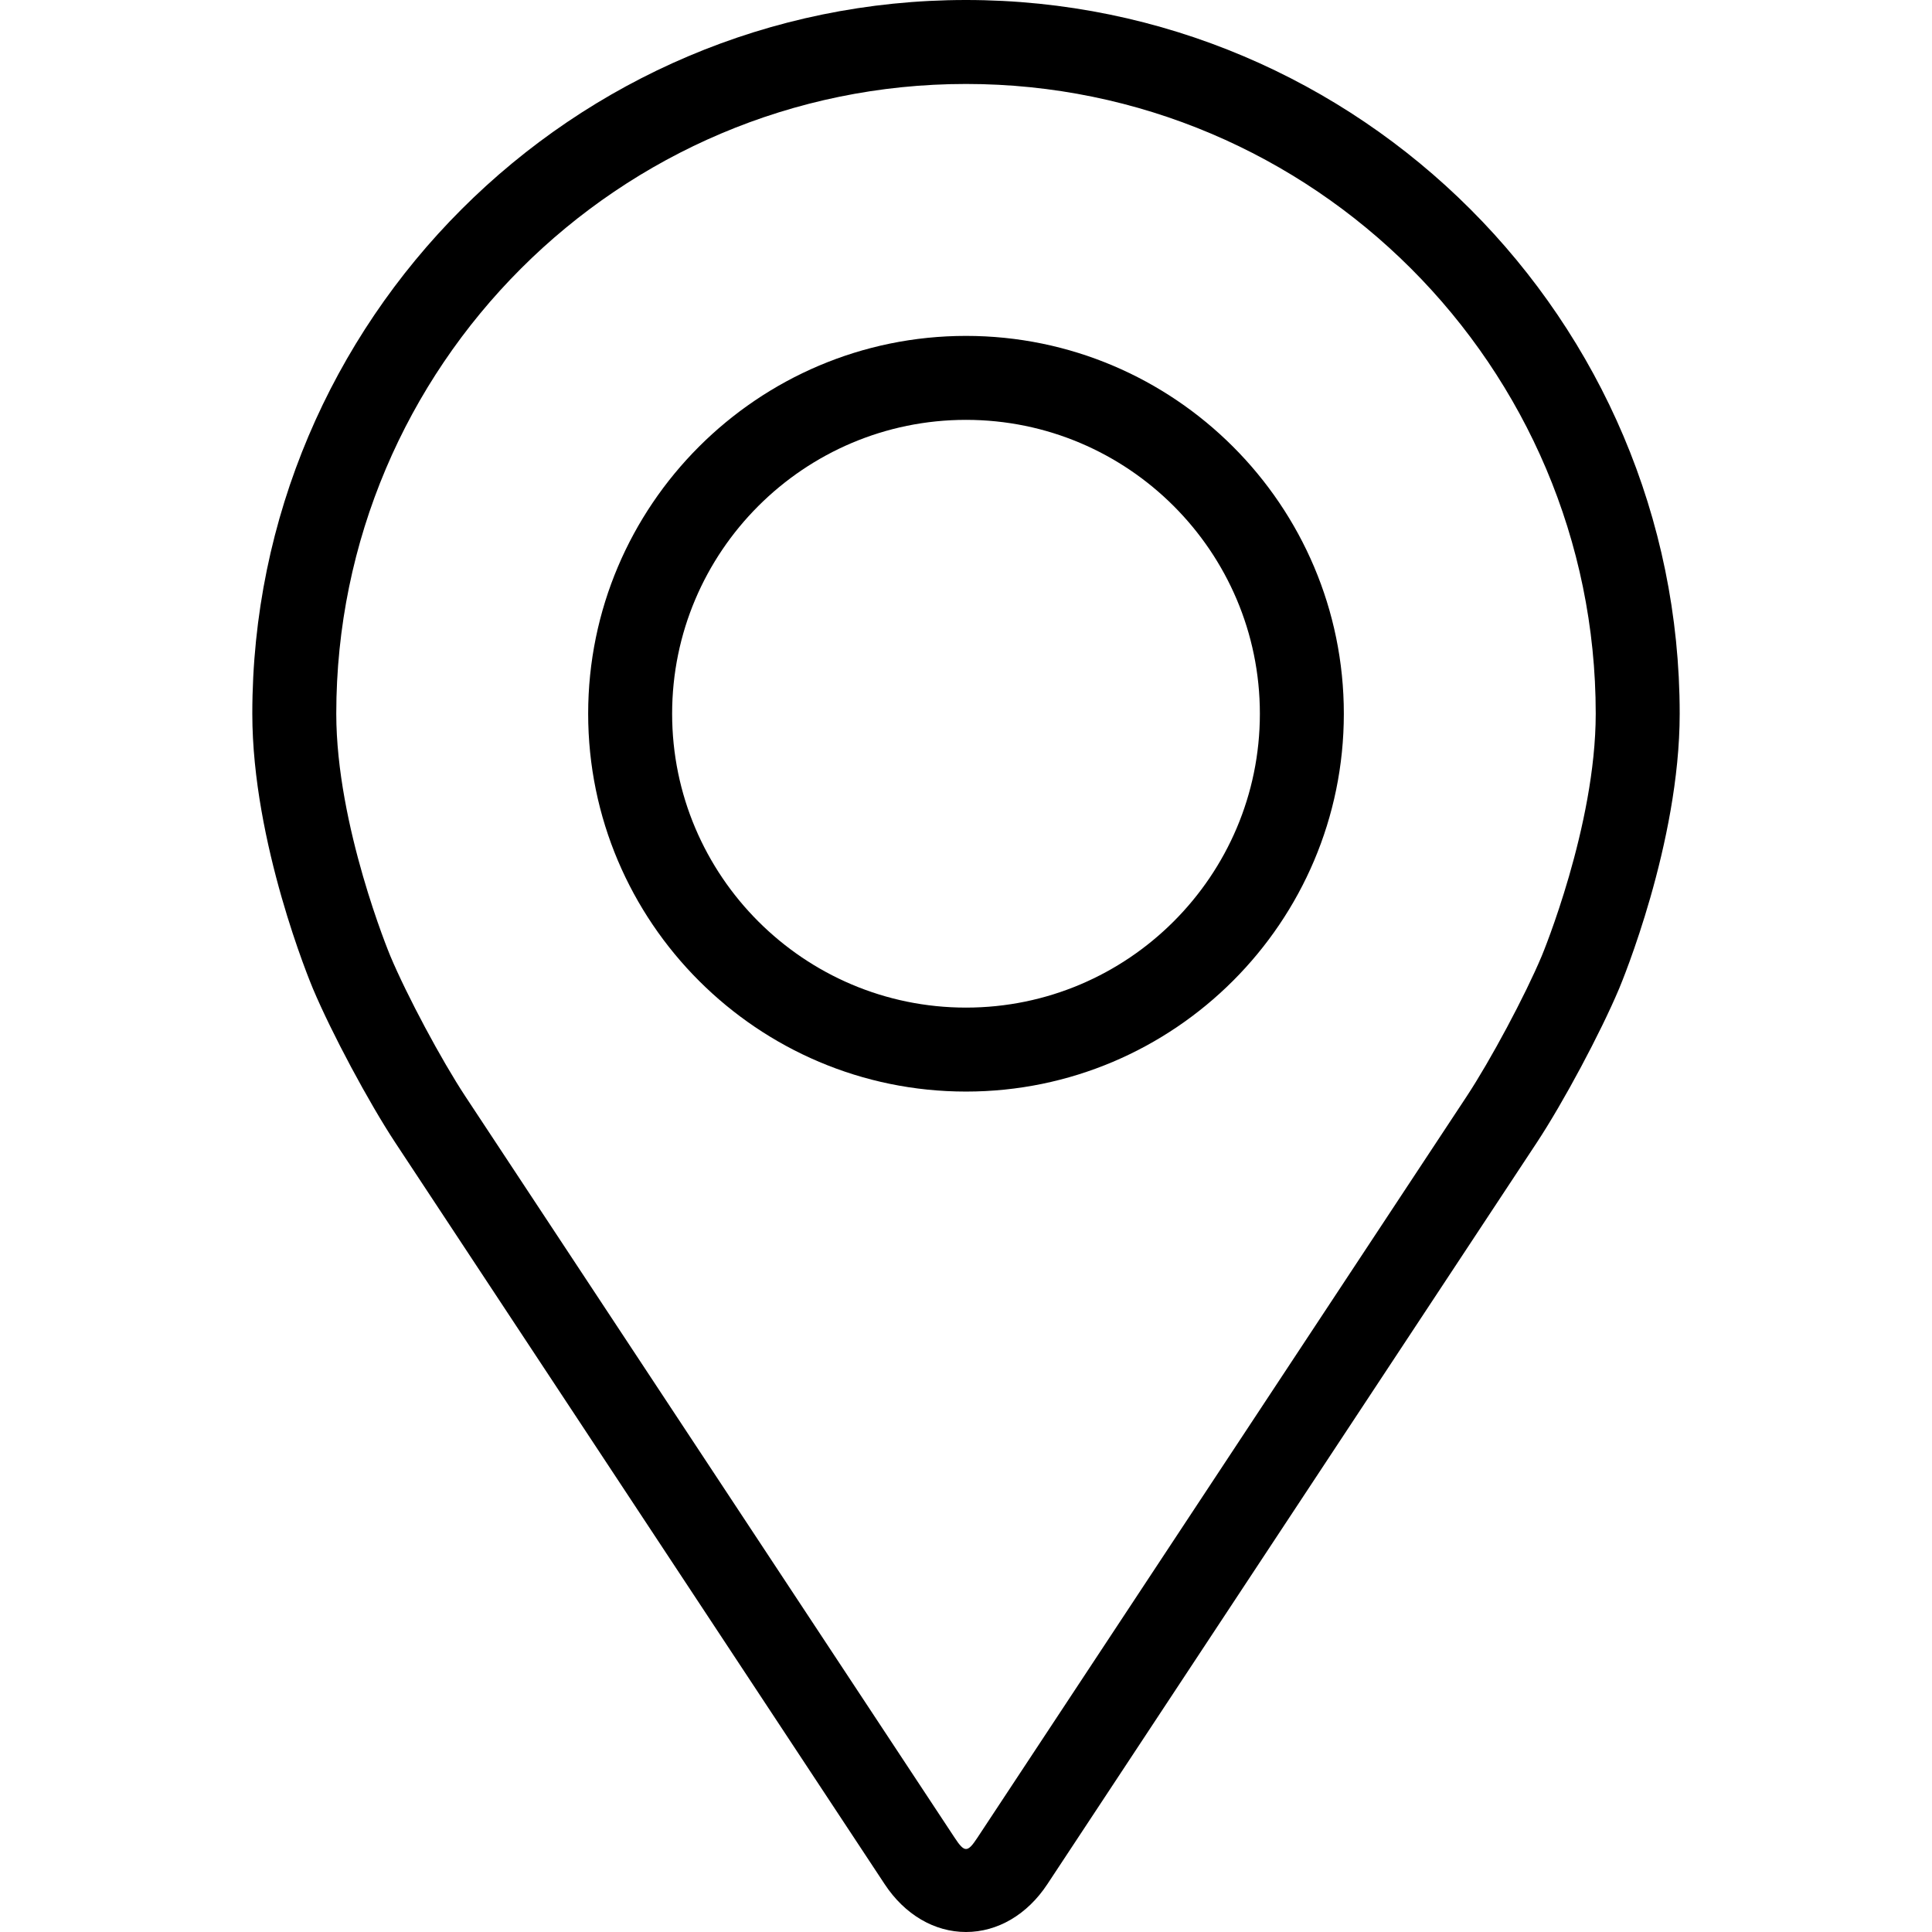
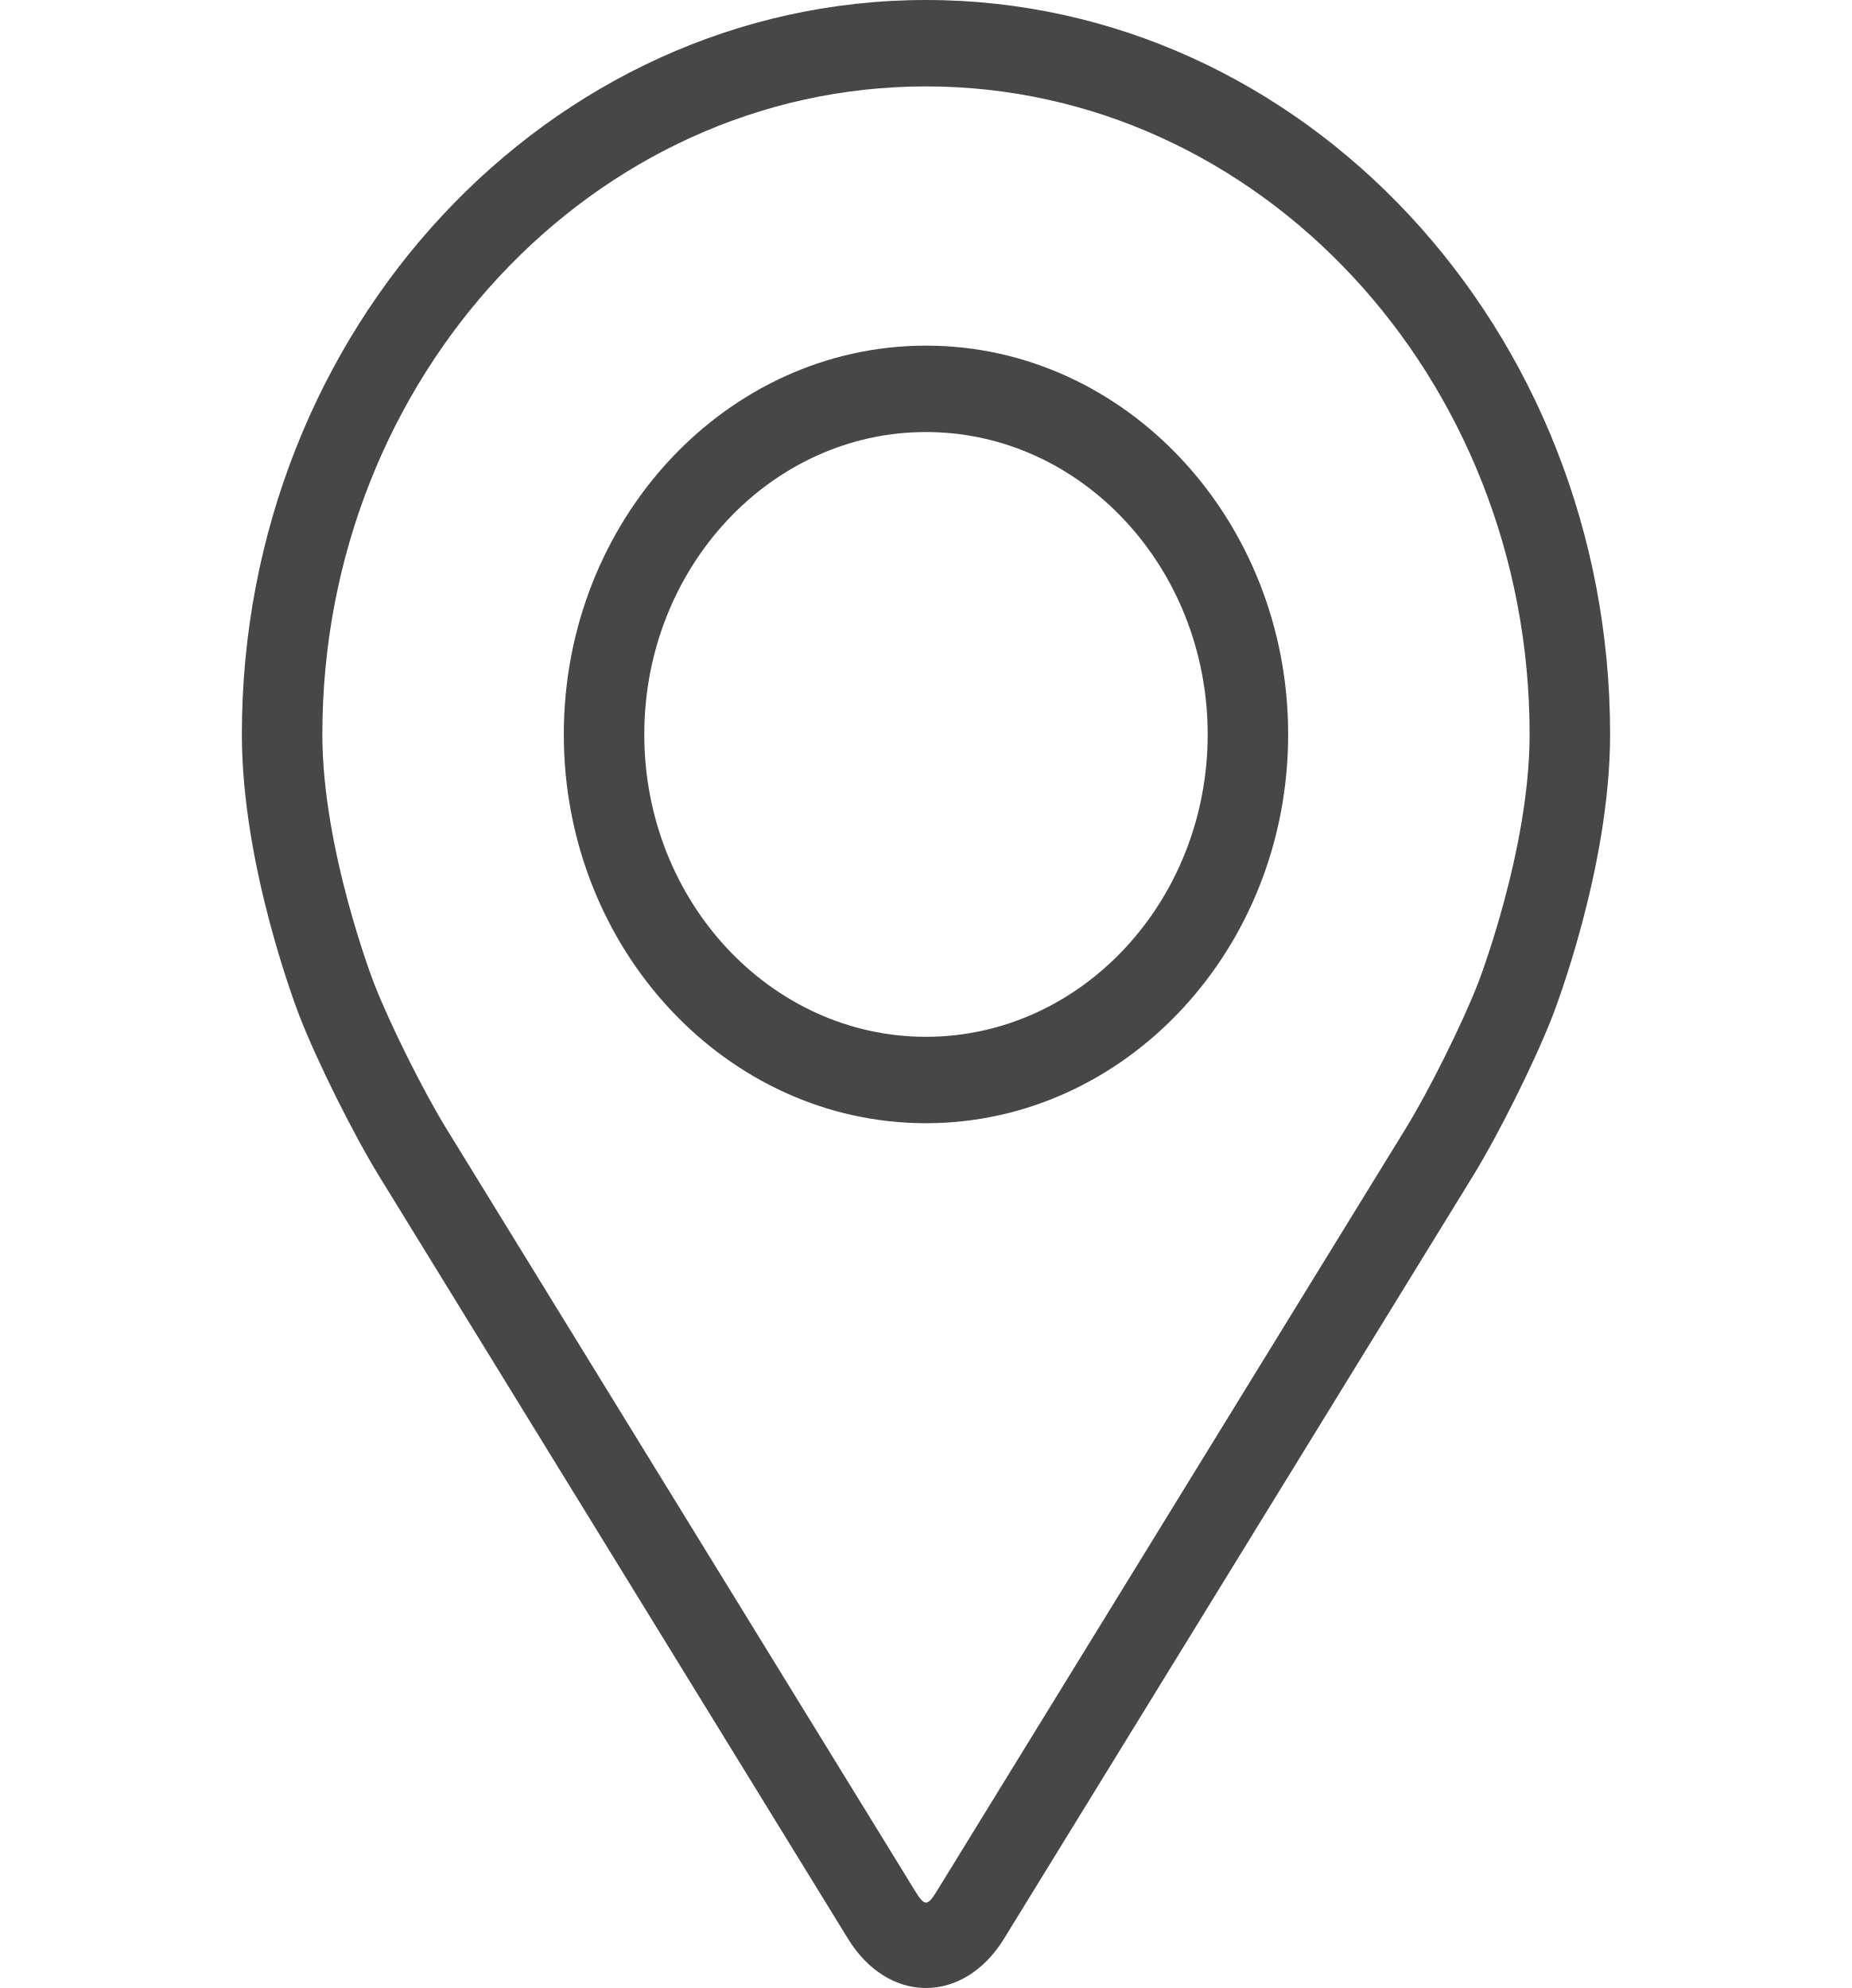
- <svg xmlns="http://www.w3.org/2000/svg" version="1.1" id="Capa_1" x="0px" y="0px" viewBox="0 0 368.16 368.16" style="enable-background:new 0 0 368.16 368.16;" xml:space="preserve">
-   <g>
-     <g>
-       <g>
-         <path d="M184.08,0c-74.992,0-136,61.008-136,136c0,24.688,11.072,51.24,11.536,52.36c3.576,8.488,10.632,21.672,15.72,29.4     l93.248,141.288c3.816,5.792,9.464,9.112,15.496,9.112s11.68-3.32,15.496-9.104l93.256-141.296     c5.096-7.728,12.144-20.912,15.72-29.4c0.464-1.112,11.528-27.664,11.528-52.36C320.08,61.008,259.072,0,184.08,0z      M293.8,182.152c-3.192,7.608-9.76,19.872-14.328,26.8l-93.256,141.296c-1.84,2.792-2.424,2.792-4.264,0L88.696,208.952     c-4.568-6.928-11.136-19.2-14.328-26.808C74.232,181.816,64.08,157.376,64.08,136c0-66.168,53.832-120,120-120     c66.168,0,120,53.832,120,120C304.08,157.408,293.904,181.912,293.8,182.152z" />
-         <path d="M184.08,64.008c-39.704,0-72,32.304-72,72c0,39.696,32.296,72,72,72c39.704,0,72-32.304,72-72     C256.08,96.312,223.784,64.008,184.08,64.008z M184.08,192.008c-30.872,0-56-25.12-56-56s25.128-56,56-56s56,25.12,56,56     S214.952,192.008,184.08,192.008z" />
-       </g>
-     </g>
-   </g>
-   <g>
- </g>
-   <g>
- </g>
-   <g>
- </g>
-   <g>
- </g>
-   <g>
- </g>
-   <g>
- </g>
-   <g>
- </g>
-   <g>
- </g>
-   <g>
- </g>
-   <g>
- </g>
-   <g>
- </g>
-   <g>
- </g>
-   <g>
- </g>
-   <g>
- </g>
-   <g>
- </g>
+ <svg xmlns="http://www.w3.org/2000/svg" width="177" height="190" viewBox="0 0 177 190" fill="none">
+   <path d="M88.5 0C52.446 0 23.116 31.485 23.116 70.187C23.116 82.928 28.439 96.631 28.662 97.209C30.381 101.589 33.773 108.393 36.219 112.382L81.05 185.297C82.885 188.287 85.6 190 88.5 190C91.4 190 94.115 188.287 95.95 185.302L140.785 112.382C143.235 108.393 146.623 101.589 148.342 97.209C148.565 96.635 153.885 82.932 153.885 70.187C153.885 31.485 124.554 0 88.5 0ZM141.25 94.005C139.715 97.931 136.558 104.261 134.362 107.836L89.527 180.756C88.642 182.197 88.362 182.197 87.477 180.756L42.642 107.836C40.446 104.261 37.289 97.927 35.754 94.001C35.689 93.832 30.808 81.219 30.808 70.187C30.808 36.039 56.689 8.257 88.5 8.257C120.312 8.257 146.192 36.039 146.192 70.187C146.192 81.235 141.3 93.881 141.25 94.005Z" fill="#474747" />
+   <path d="M88.5 33.033C69.412 33.033 53.885 49.705 53.885 70.191C53.885 90.677 69.412 107.349 88.5 107.349C107.589 107.349 123.116 90.677 123.116 70.191C123.116 49.705 107.589 33.033 88.5 33.033ZM88.5 99.091C73.658 99.091 61.577 86.127 61.577 70.191C61.577 54.255 73.658 41.291 88.5 41.291C103.342 41.291 115.423 54.255 115.423 70.191C115.423 86.127 103.342 99.091 88.5 99.091Z" fill="#474747" />
</svg>
